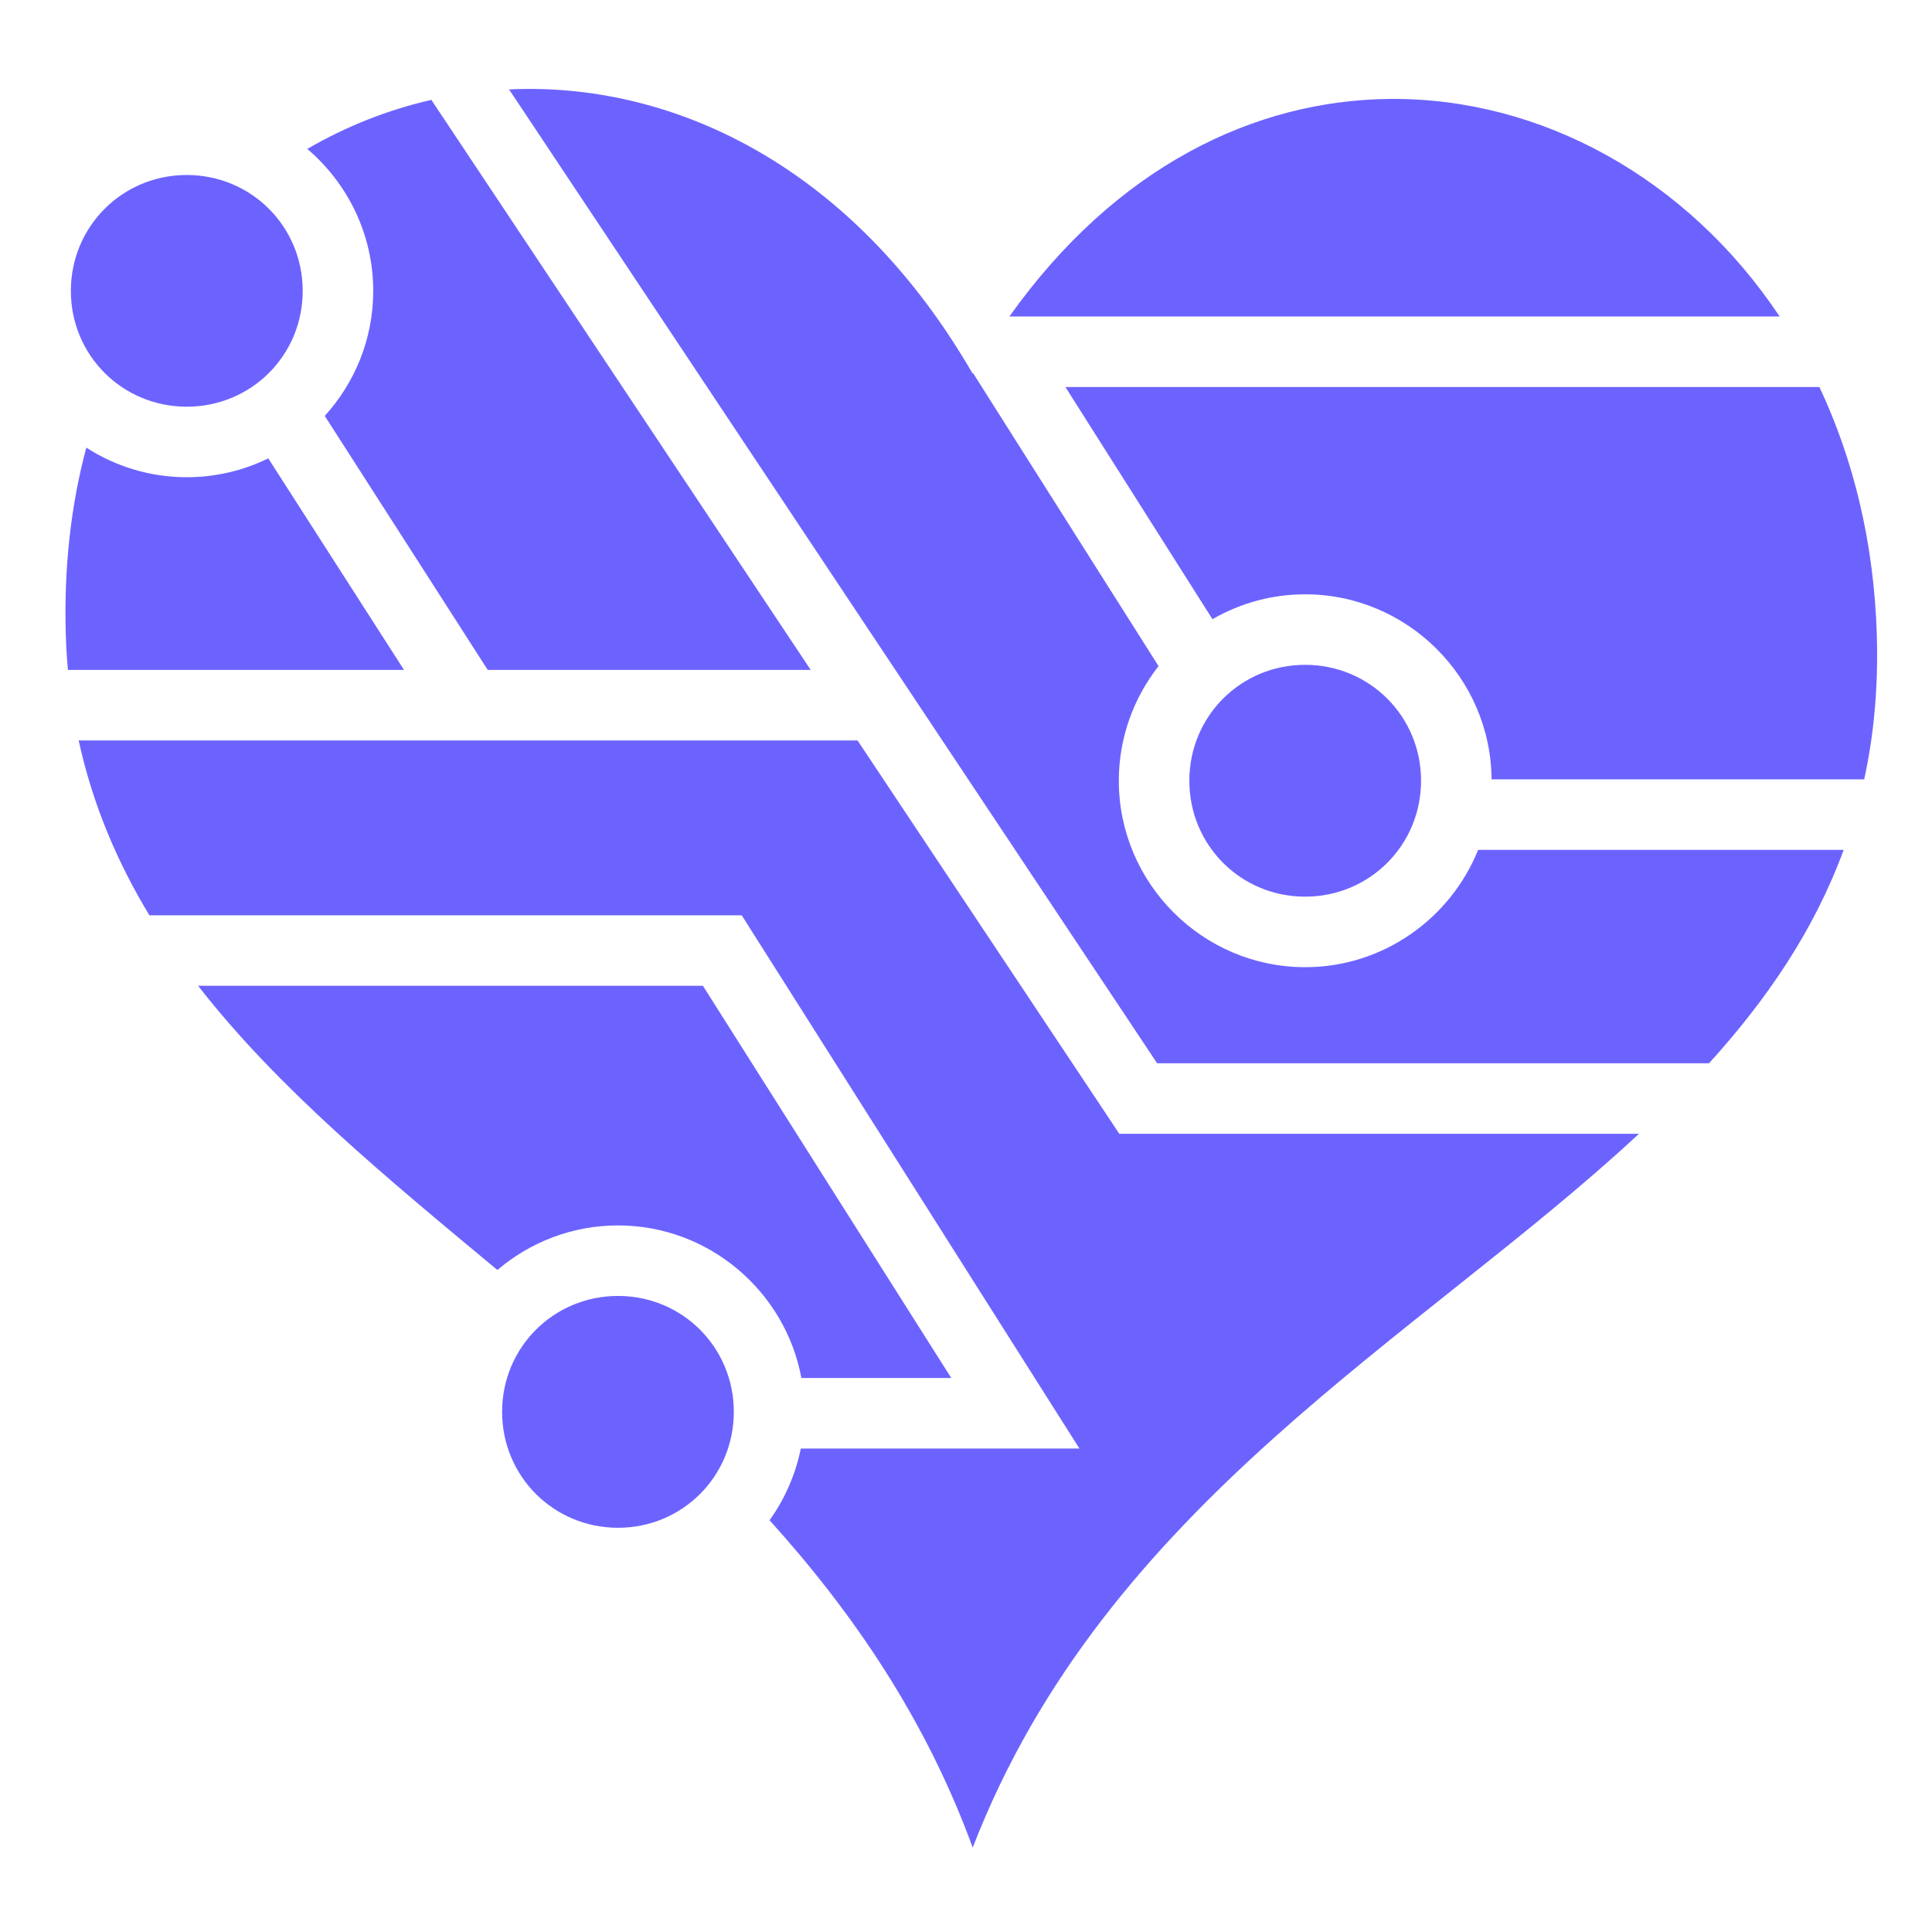
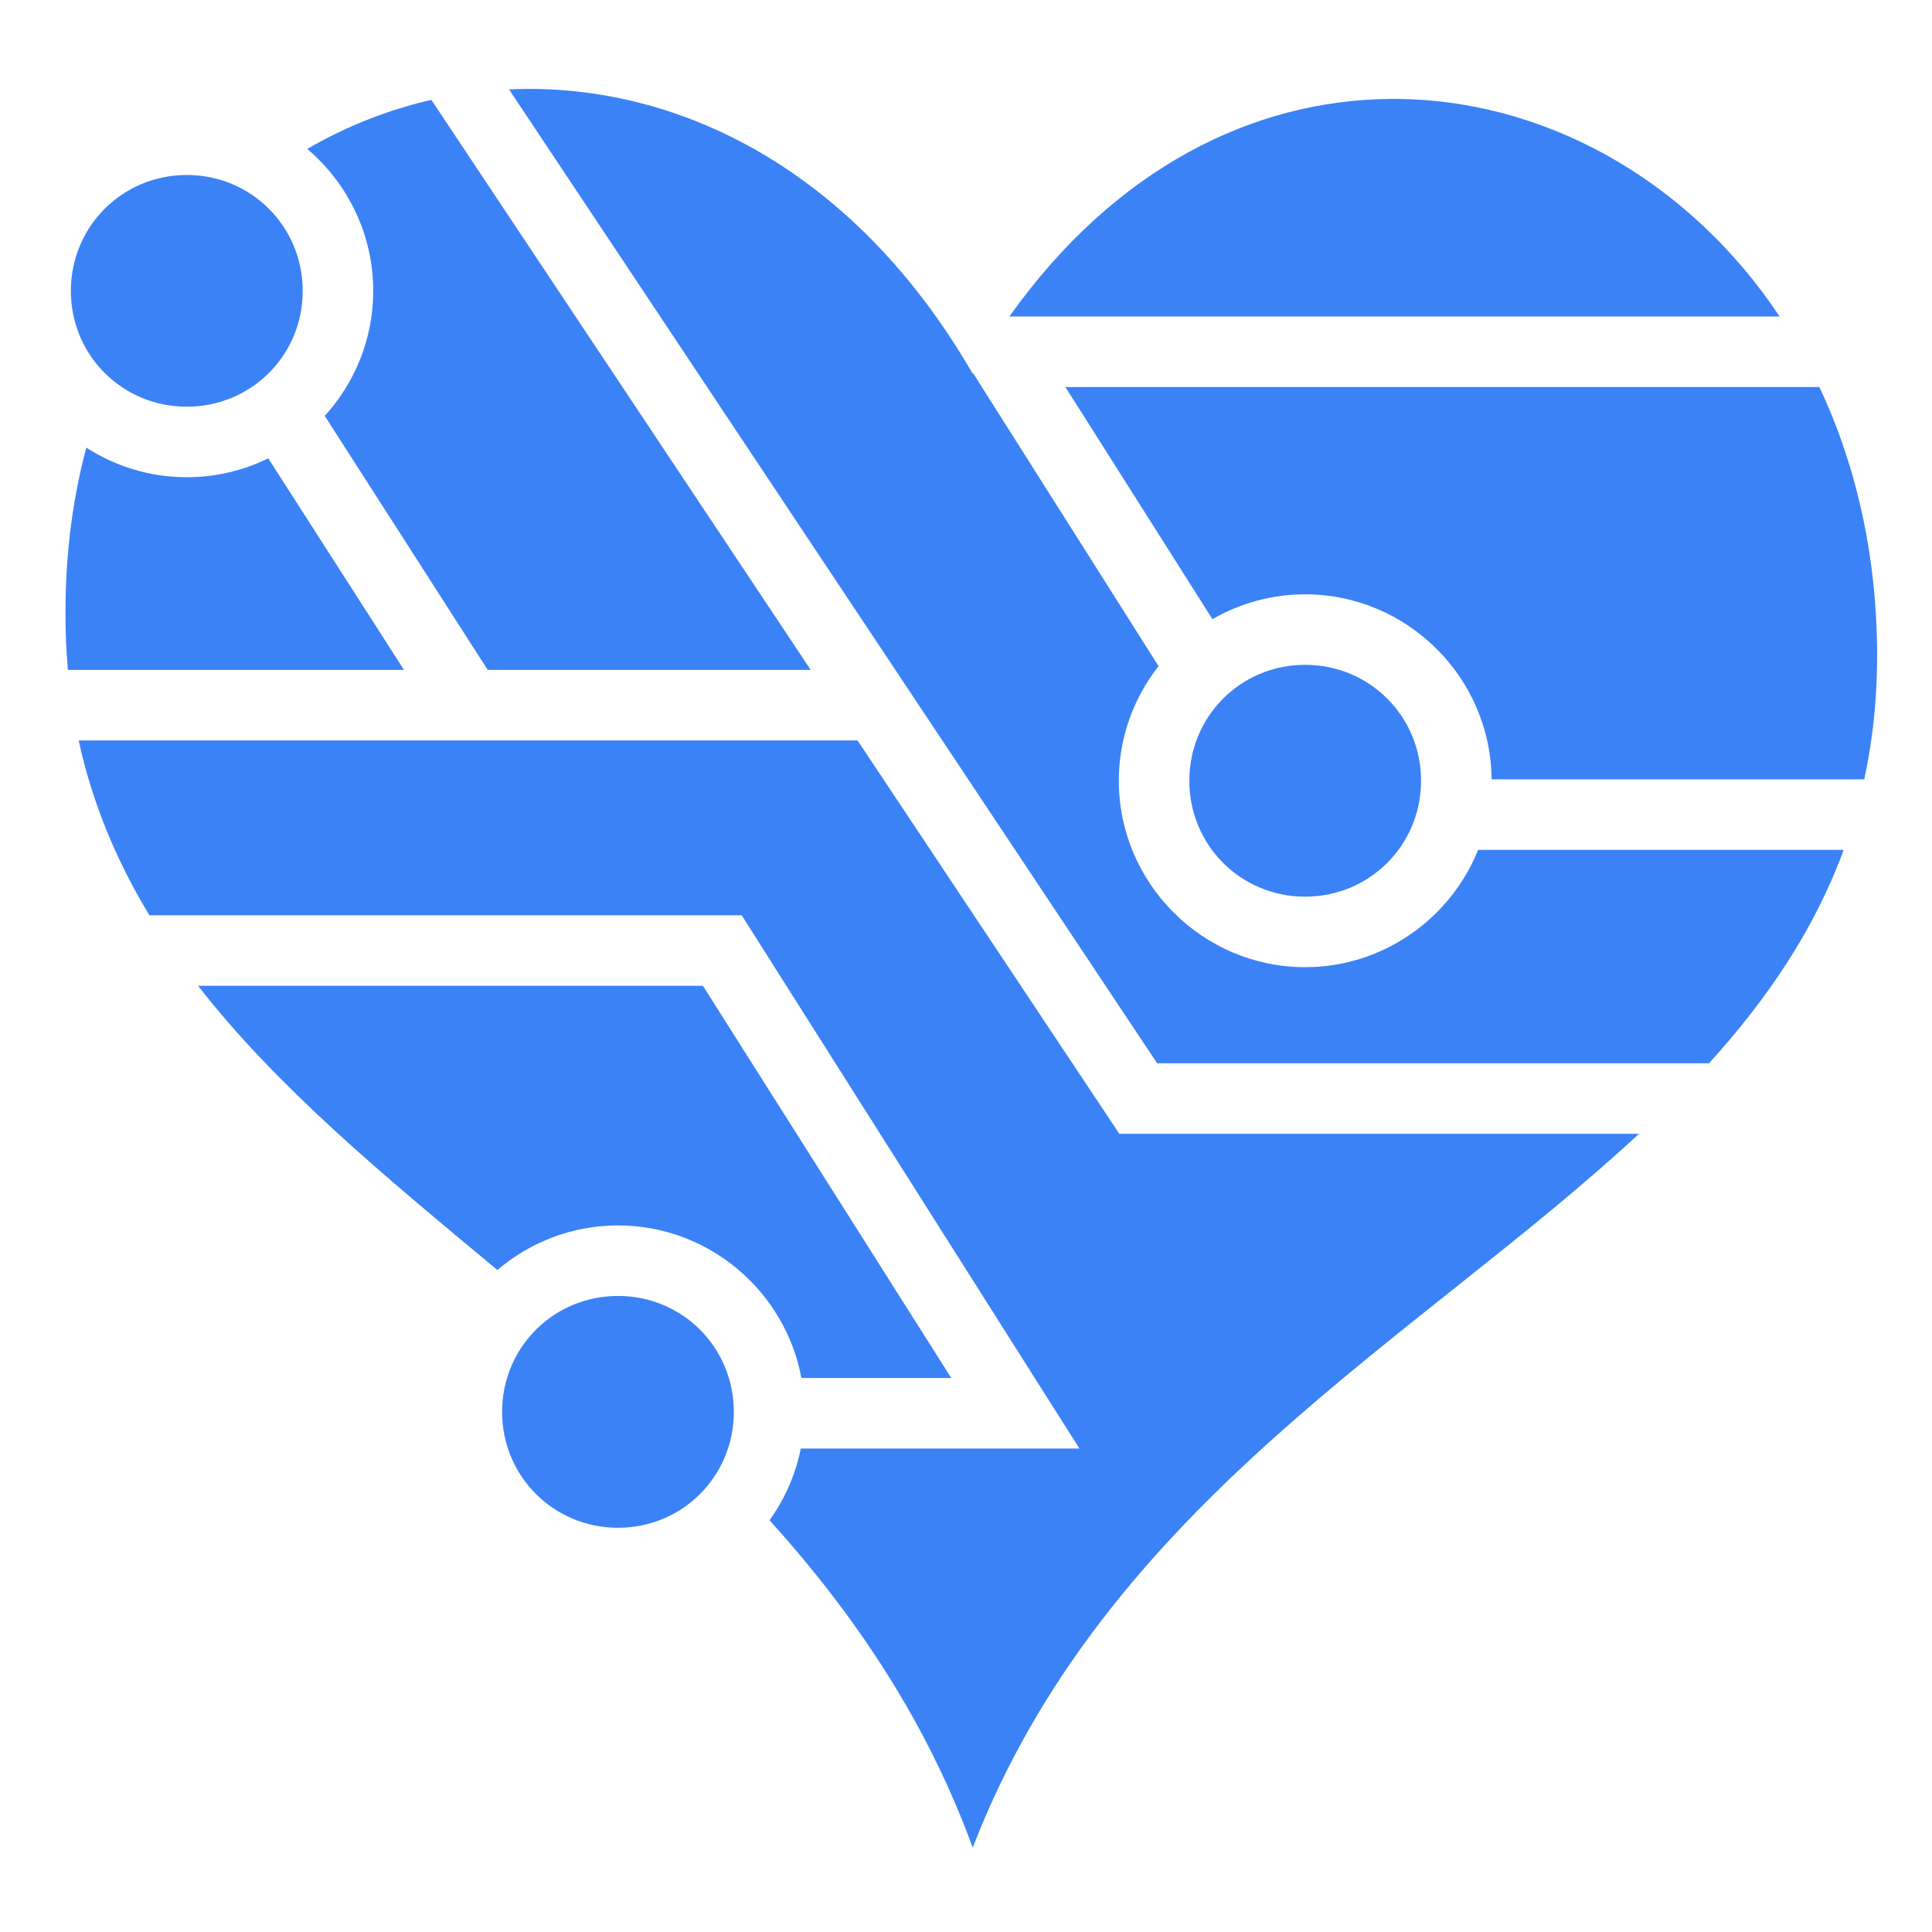
<svg xmlns="http://www.w3.org/2000/svg" width="1em" height="1em" viewBox="0 0 512 512">
-   <path fill="#6C63FF" d="M139.625 23.563c-1.58.008-3.147.052-4.72.125l171.75 258.093h146.25c15.35-16.906 27.875-35.263 35.69-56.56h-96.876c-7.317 18.17-25.136 31.093-45.845 31.093c-27.173 0-49.375-22.233-49.375-49.407c0-11.436 3.95-21.978 10.53-30.375l-49.155-77.655l-.094.156a195 195 0 0 0-3.624-6c-30.106-48.086-73.28-69.694-114.53-69.468zm228.656 2.656c-35.864.328-72.648 18.056-100.78 57.655h204.125C447.147 47.133 408.293 25.85 368.28 26.22zm-253.967.25c-11.495 2.624-22.58 7.007-32.876 13c10.672 9.08 17.47 22.6 17.47 37.624c0 12.72-4.873 24.35-12.844 33.125l43.187 67.31h85.594zM49.5 46.374c-17.074 0-30.72 13.645-30.72 30.72c0 17.073 13.646 30.686 30.72 30.686s30.72-13.612 30.72-30.686s-13.646-30.72-30.72-30.72m232.844 56.188l38.97 61.53a48.97 48.97 0 0 1 24.56-6.593c27.05 0 49.203 22.03 49.407 49.03h98.75c2.575-11.807 3.757-24.49 3.345-38.25c-.735-24.555-6.237-46.66-15.22-65.718h-199.81zm-259.47 16.062c-4.02 15.02-5.985 31.62-5.436 49.656c.095 3.143.293 6.215.562 9.25h89.063l-35.97-56.06a49 49 0 0 1-21.593 5c-9.79 0-18.926-2.887-26.625-7.845zm323 57.563c-17.073 0-30.687 13.644-30.687 30.718s13.614 30.72 30.688 30.72s30.72-13.646 30.72-30.72s-13.646-30.72-30.72-30.72zm-325.03 20.03c3.693 16.938 10.187 32.203 18.75 46.345h156.968l2.75 4.343L276.97 369.53l9.092 14.345H212.22a49.3 49.3 0 0 1-8.282 19c22.164 24.562 41.335 52.573 53.843 86.75c35.156-90.944 118.132-134.872 176.564-189.156h-137.72l-2.78-4.19l-66.594-100.06H20.844zM52.5 261.25c21.193 27.23 49.796 50.764 79.313 75.313c8.633-7.354 19.808-11.813 31.968-11.813c24.116 0 44.348 17.504 48.595 40.438h39.72L186.28 261.25zm111.28 82.188c-17.073 0-30.718 13.644-30.718 30.718s13.645 30.72 30.72 30.72c17.073 0 30.687-13.646 30.687-30.72s-13.615-30.72-30.69-30.72z" />
+   <path fill="#3b82f6" d="M139.625 23.563c-1.58.008-3.147.052-4.72.125l171.75 258.093h146.25c15.35-16.906 27.875-35.263 35.69-56.56h-96.876c-7.317 18.17-25.136 31.093-45.845 31.093c-27.173 0-49.375-22.233-49.375-49.407c0-11.436 3.95-21.978 10.53-30.375l-49.155-77.655l-.094.156a195 195 0 0 0-3.624-6c-30.106-48.086-73.28-69.694-114.53-69.468zm228.656 2.656c-35.864.328-72.648 18.056-100.78 57.655h204.125C447.147 47.133 408.293 25.85 368.28 26.22zm-253.967.25c-11.495 2.624-22.58 7.007-32.876 13c10.672 9.08 17.47 22.6 17.47 37.624c0 12.72-4.873 24.35-12.844 33.125l43.187 67.31h85.594zM49.5 46.374c-17.074 0-30.72 13.645-30.72 30.72c0 17.073 13.646 30.686 30.72 30.686s30.72-13.612 30.72-30.686s-13.646-30.72-30.72-30.72m232.844 56.188l38.97 61.53a48.97 48.97 0 0 1 24.56-6.593c27.05 0 49.203 22.03 49.407 49.03h98.75c2.575-11.807 3.757-24.49 3.345-38.25c-.735-24.555-6.237-46.66-15.22-65.718h-199.81zm-259.47 16.062c-4.02 15.02-5.985 31.62-5.436 49.656c.095 3.143.293 6.215.562 9.25h89.063l-35.97-56.06a49 49 0 0 1-21.593 5c-9.79 0-18.926-2.887-26.625-7.845zm323 57.563c-17.073 0-30.687 13.644-30.687 30.718s13.614 30.72 30.688 30.72s30.72-13.646 30.72-30.72s-13.646-30.72-30.72-30.72zm-325.03 20.03c3.693 16.938 10.187 32.203 18.75 46.345h156.968l2.75 4.343L276.97 369.53l9.092 14.345H212.22a49.3 49.3 0 0 1-8.282 19c22.164 24.562 41.335 52.573 53.843 86.75c35.156-90.944 118.132-134.872 176.564-189.156h-137.72l-2.78-4.19l-66.594-100.06H20.844zM52.5 261.25c21.193 27.23 49.796 50.764 79.313 75.313c8.633-7.354 19.808-11.813 31.968-11.813c24.116 0 44.348 17.504 48.595 40.438h39.72L186.28 261.25zm111.28 82.188c-17.073 0-30.718 13.644-30.718 30.718s13.645 30.72 30.72 30.72c17.073 0 30.687-13.646 30.687-30.72s-13.615-30.72-30.69-30.72z" />
</svg>
